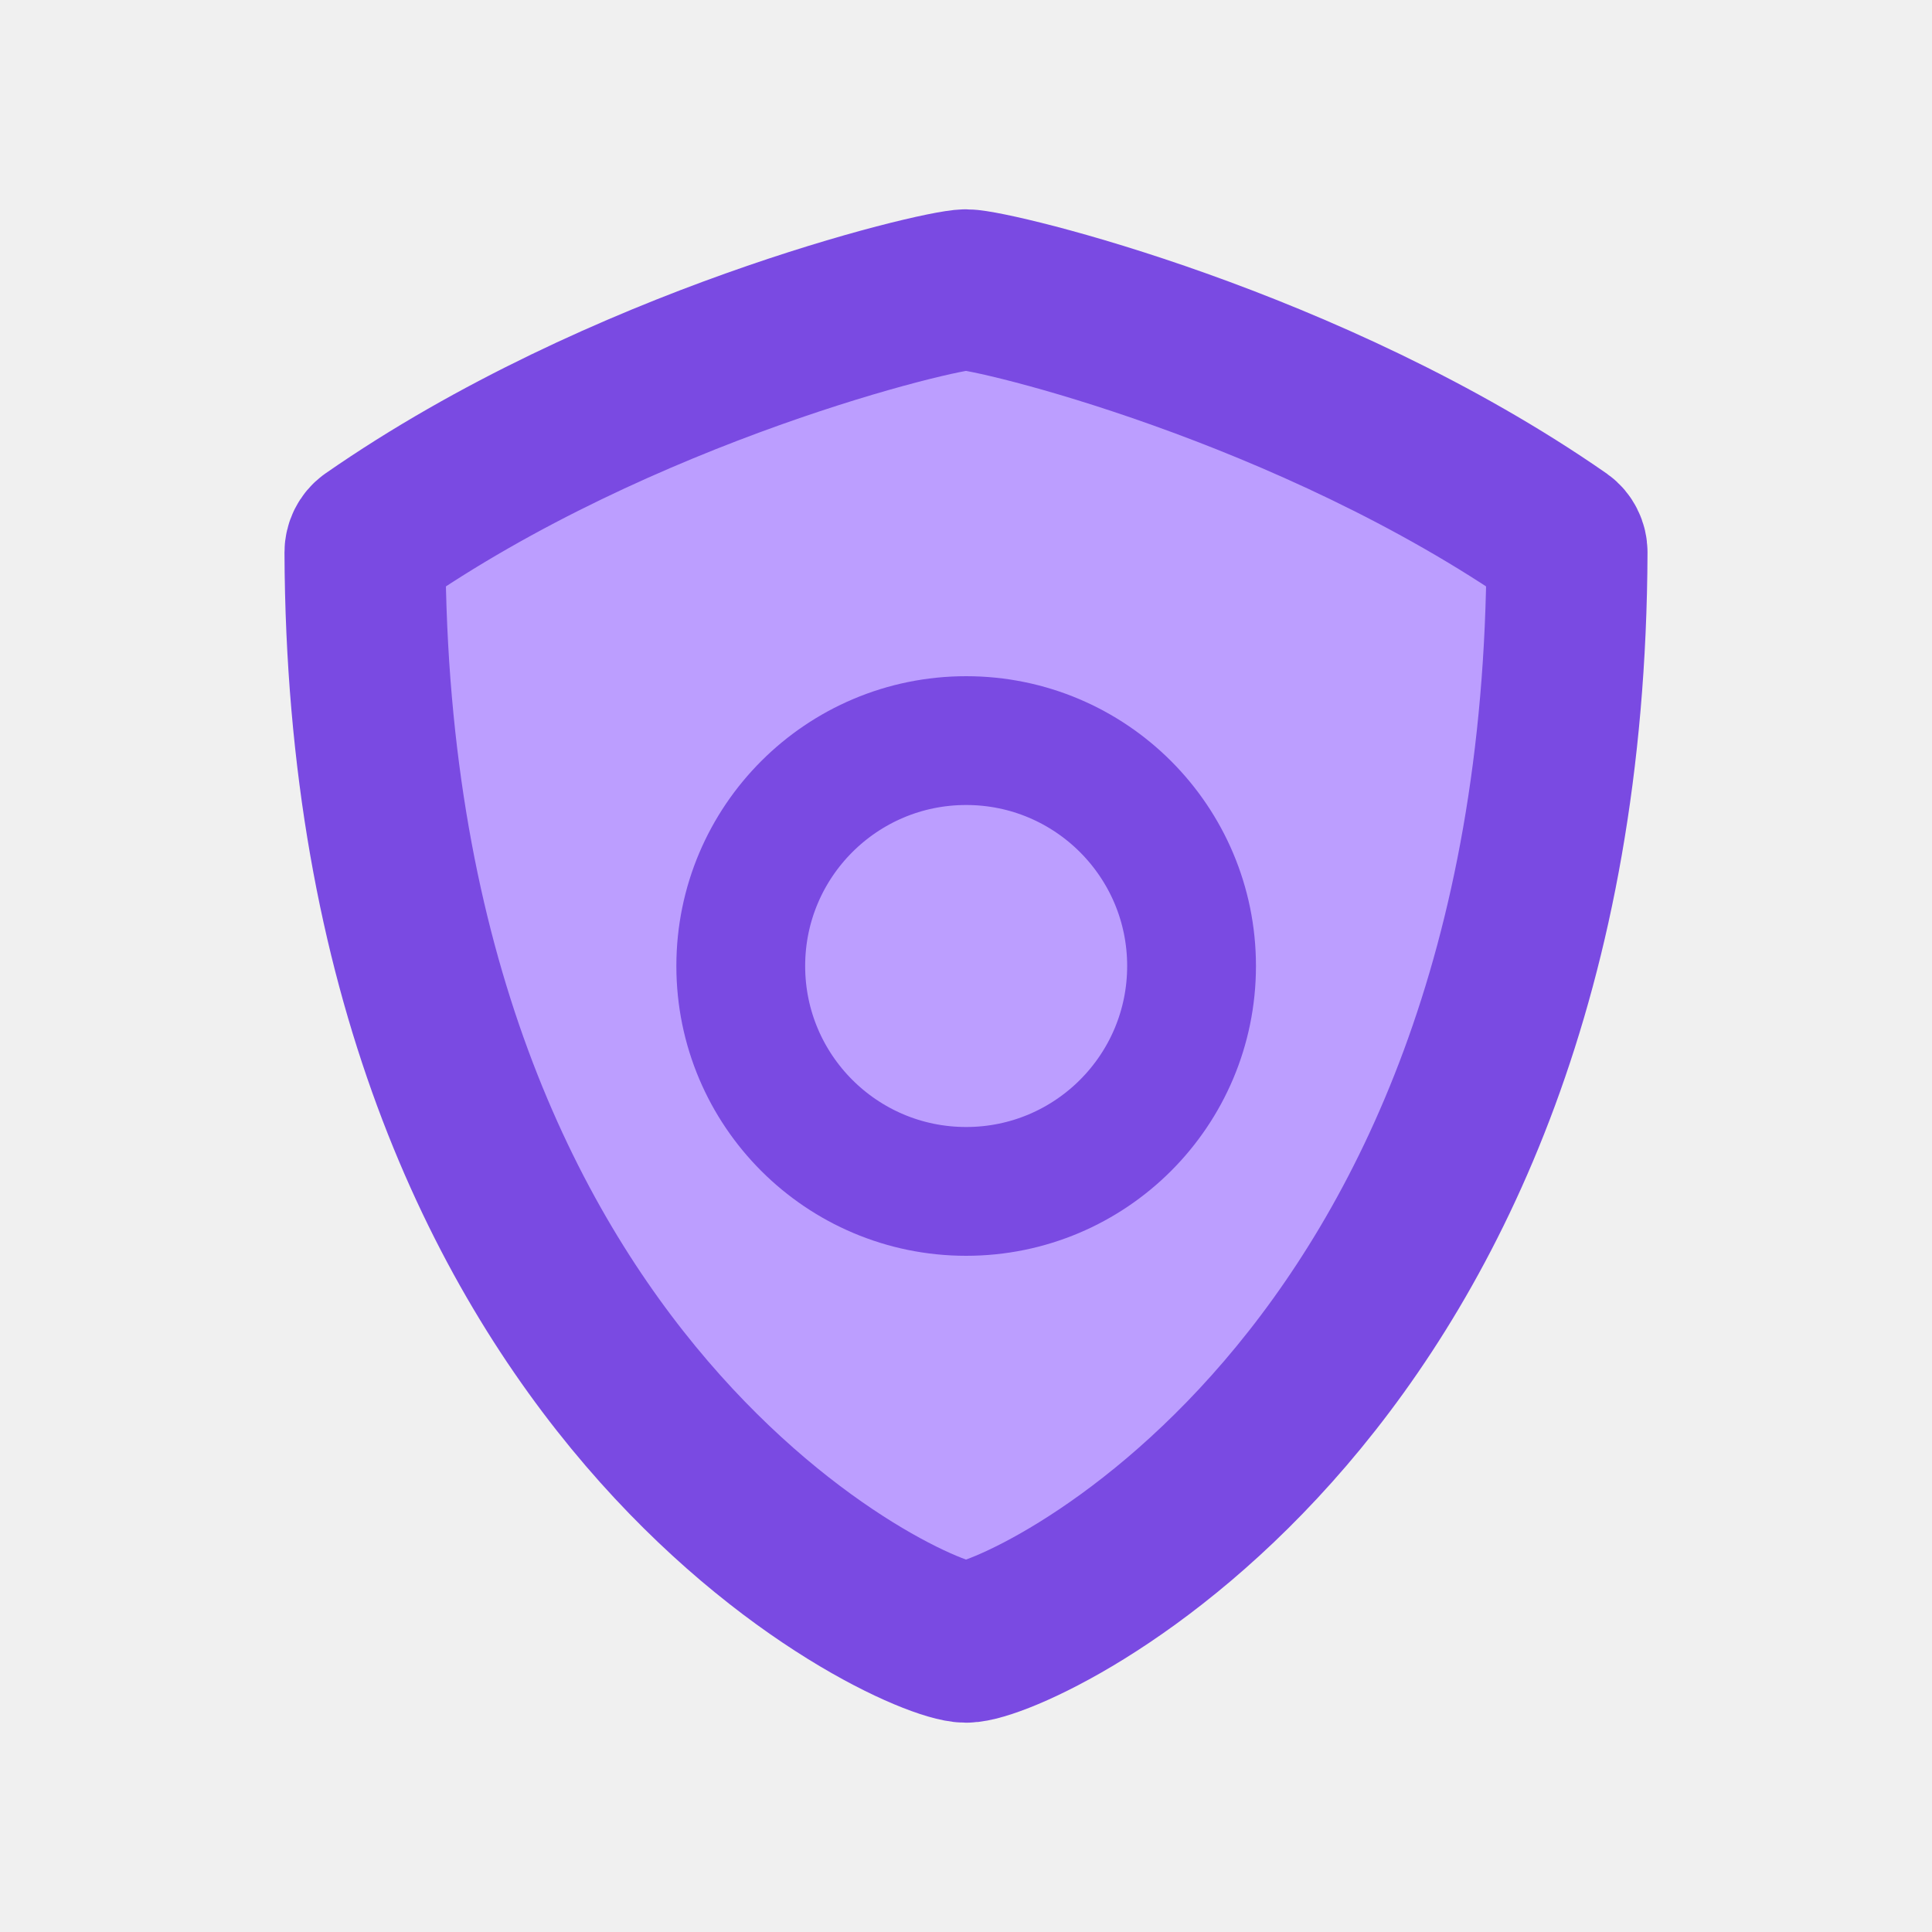
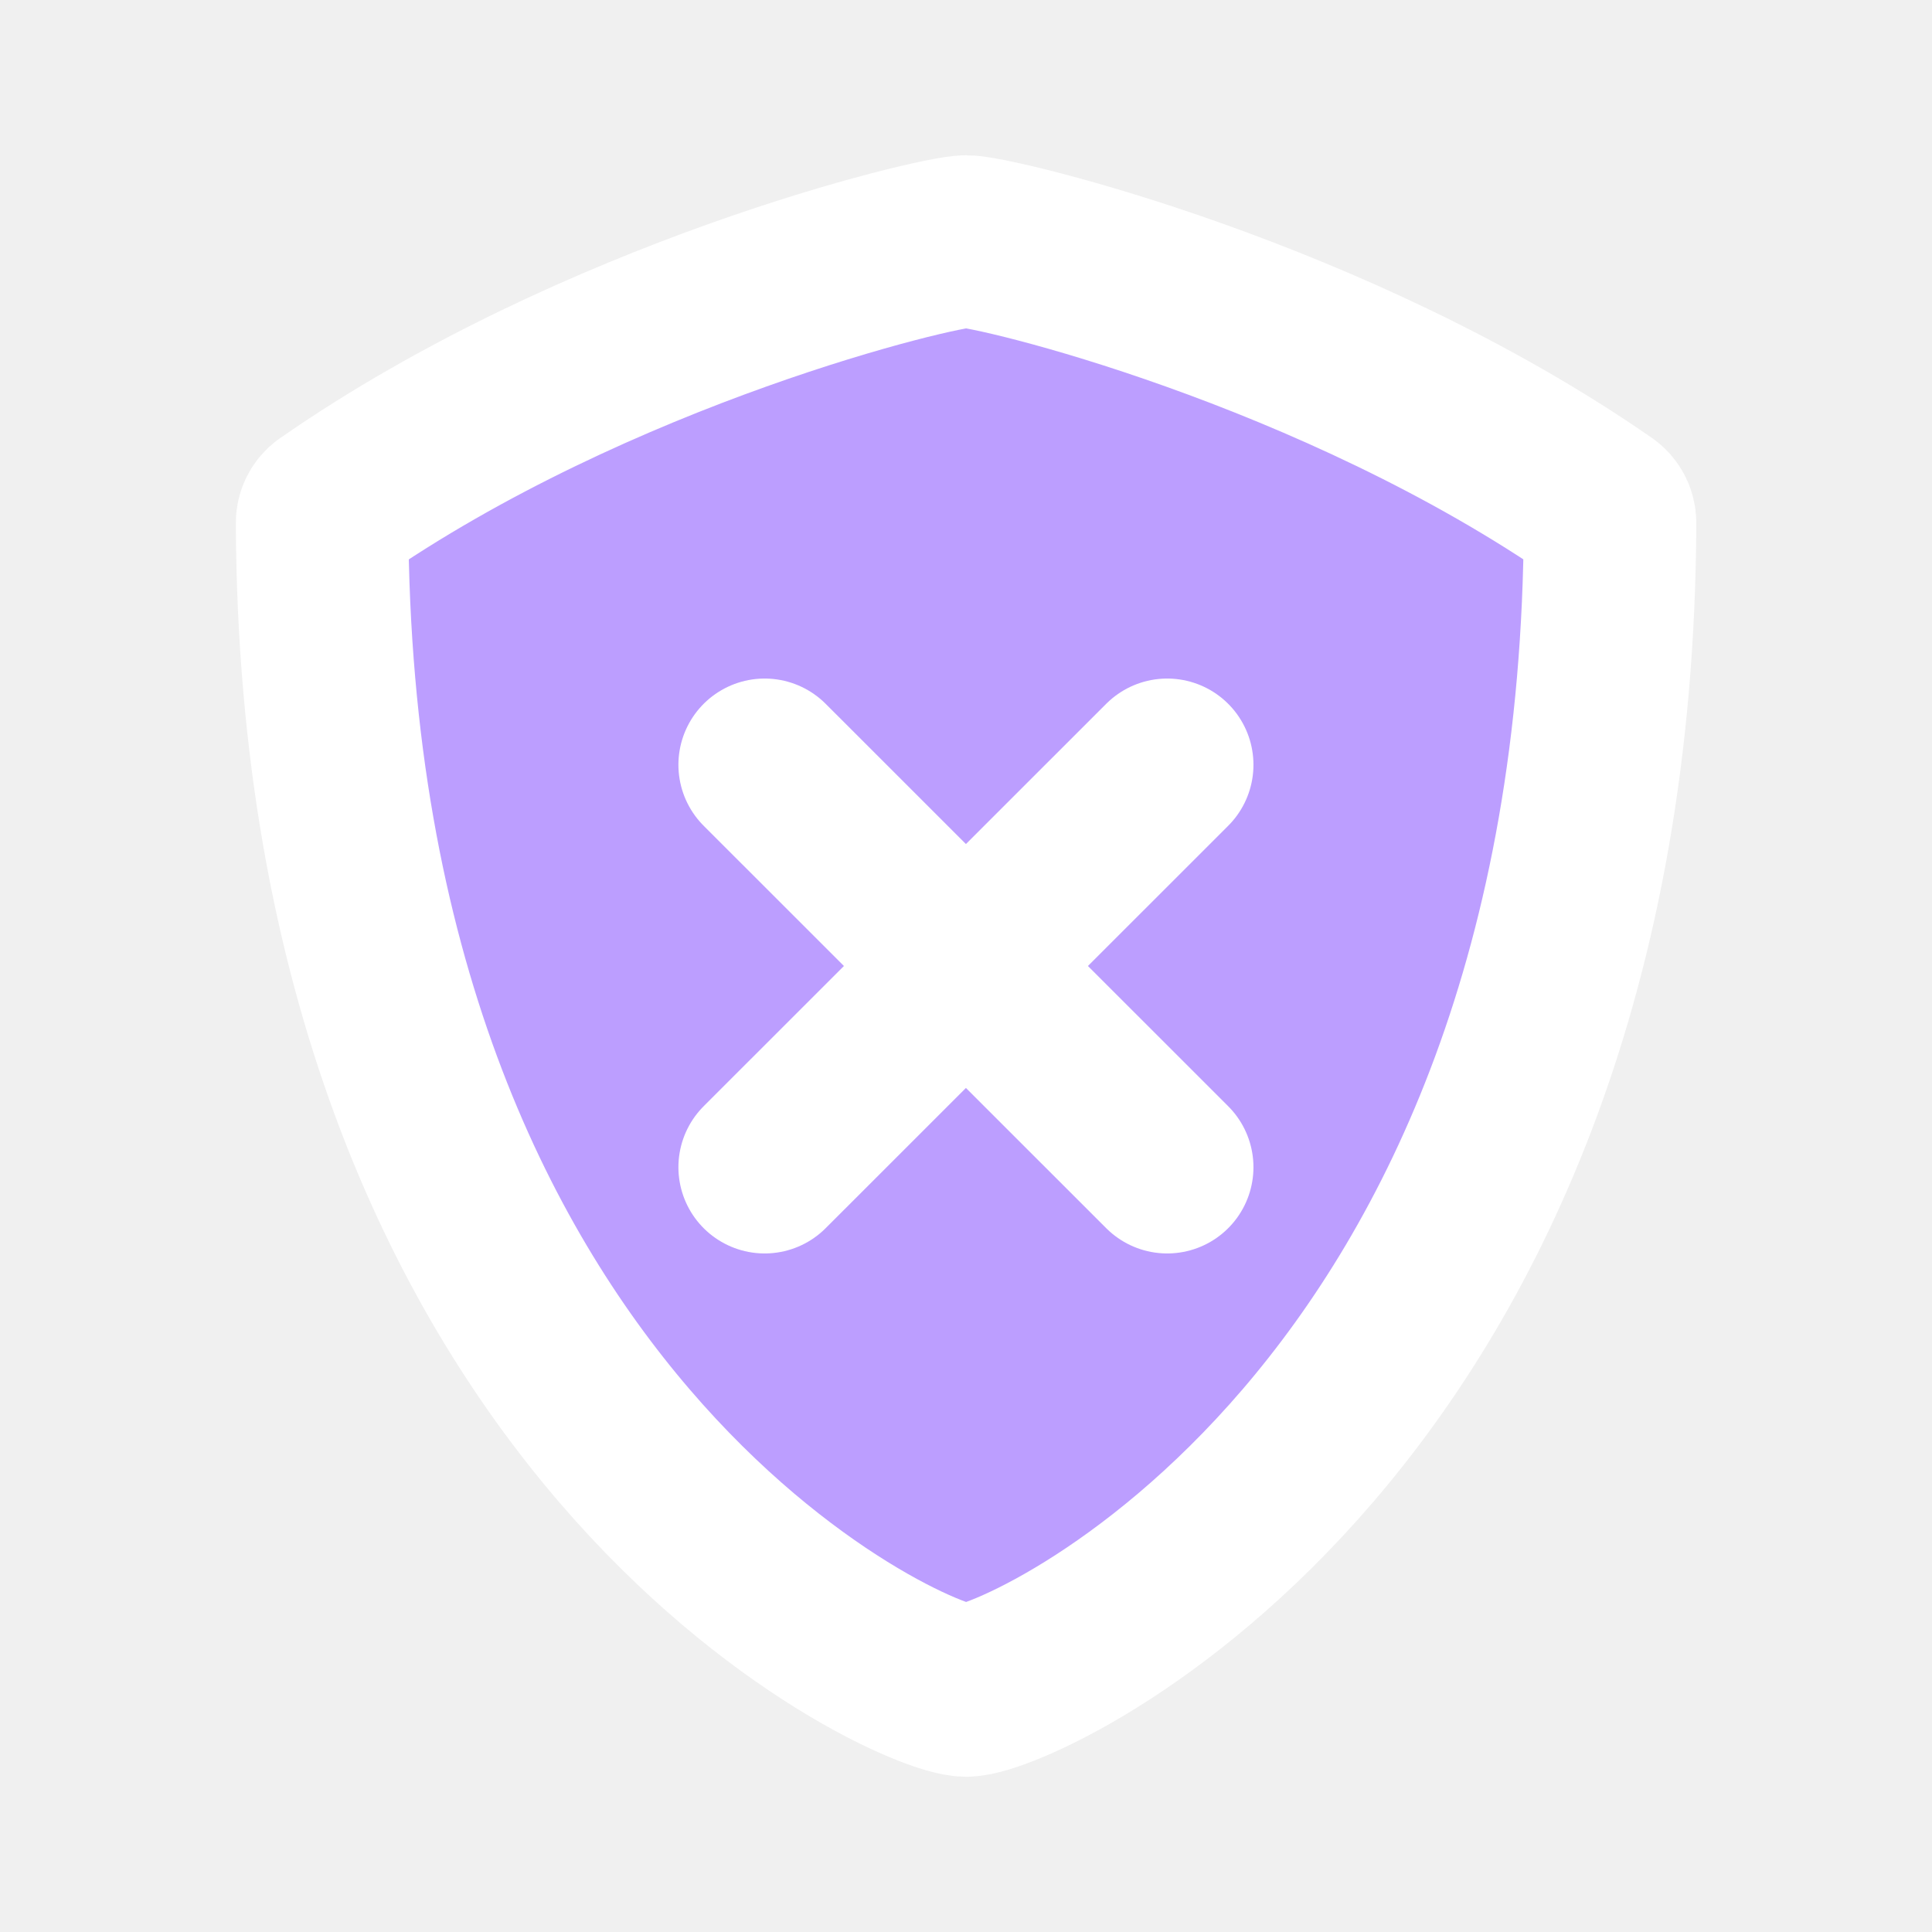
- <svg xmlns="http://www.w3.org/2000/svg" width="12" height="12" viewBox="0 0 12 12" fill="none">
-   <path d="M6 10.2C6.33 10.2 9.714 8.666 9.733 3.431C9.733 3.399 9.718 3.369 9.693 3.351C8.137 2.269 6.169 1.8 6 1.8C5.831 1.8 3.863 2.269 2.307 3.351C2.282 3.369 2.267 3.399 2.267 3.431C2.286 8.666 5.67 10.2 6 10.2Z" fill="#BC9EFF" stroke="#7A4AE2" stroke-linecap="round" />
-   <circle cx="6.001" cy="6" r="1.4" stroke="#7A4AE2" stroke-width="0.8" />
+ <svg xmlns="http://www.w3.org/2000/svg" width="14" height="14" viewBox="0 0 14 14" fill="none">
+   <path d="M7.001 12.25C7.413 12.25 11.643 10.333 11.667 3.789C11.667 3.749 11.648 3.712 11.617 3.689C9.672 2.337 7.212 1.75 7.001 1.75C6.79 1.75 4.329 2.337 2.385 3.689C2.353 3.712 2.334 3.749 2.334 3.789C2.359 10.333 6.588 12.25 7.001 12.25Z" fill="#BC9EFF" stroke="white" stroke-width="1.25" stroke-linecap="round" />
+   <path d="M5.541 8.458L8.458 5.542M8.458 8.458L5.541 5.542" stroke="white" stroke-width="1.25" stroke-linecap="round" />
</svg>
